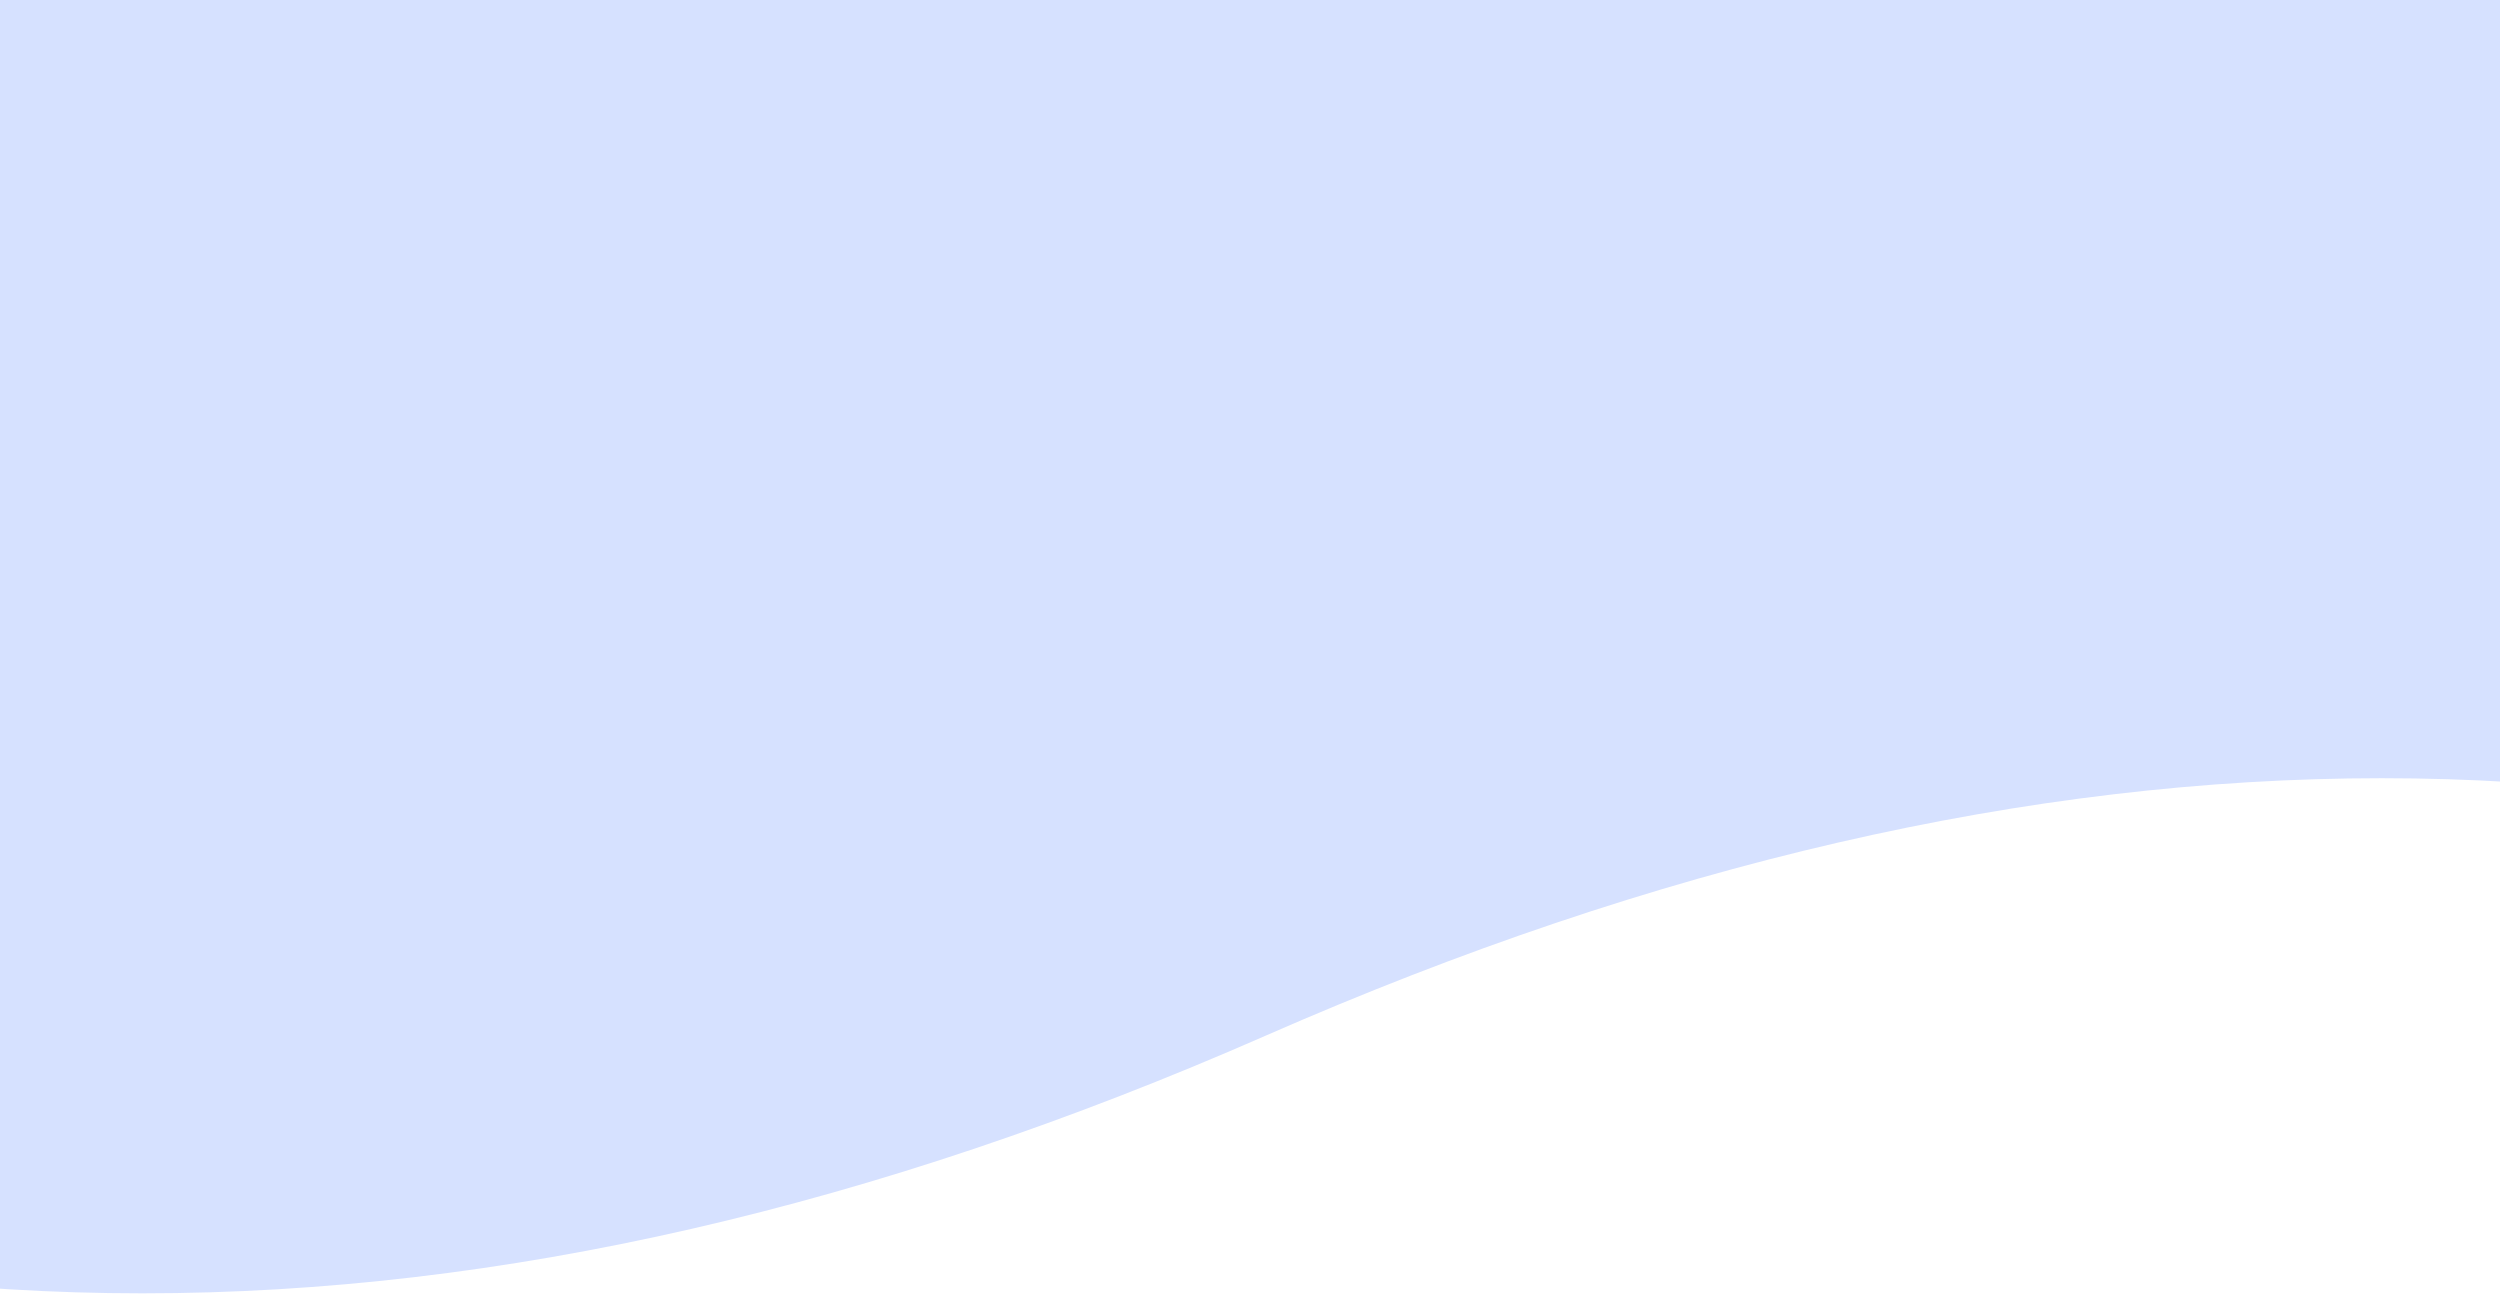
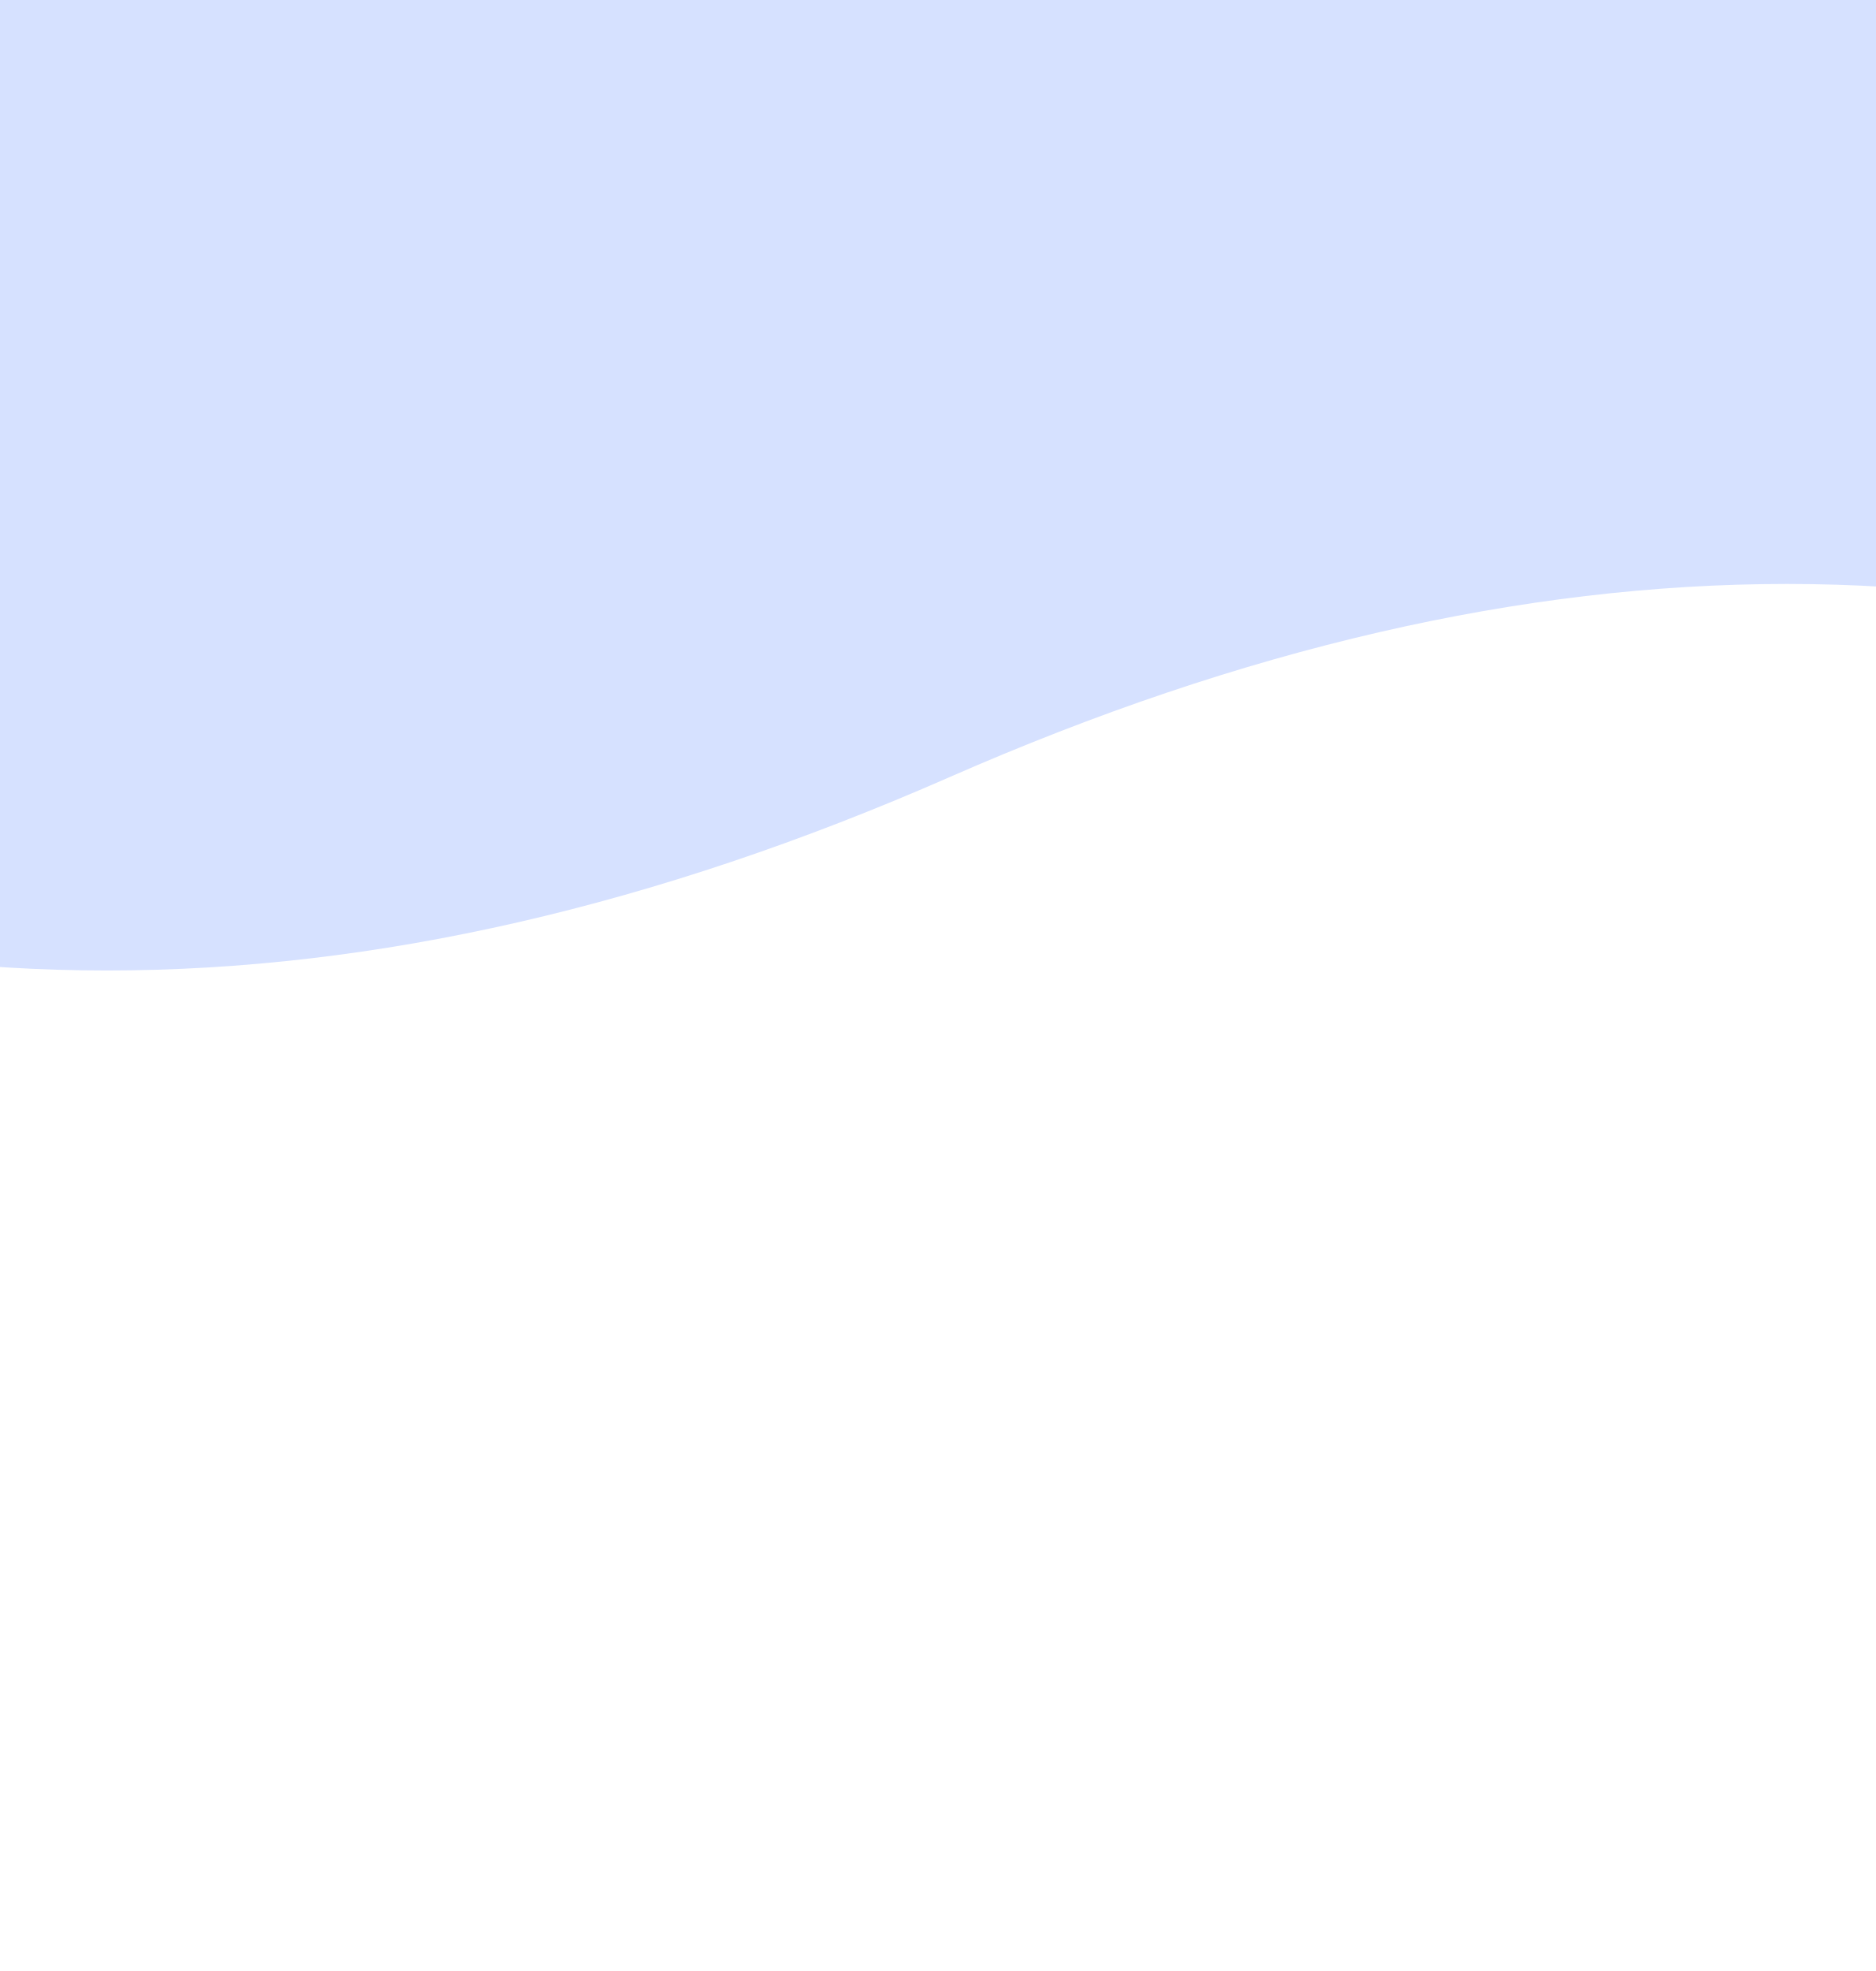
- <svg xmlns="http://www.w3.org/2000/svg" width="375" height="194">
+ <svg xmlns="http://www.w3.org/2000/svg" width="375" height="394">
  <path fill="#D6E1FF" fill-rule="evenodd" d="M-131.808 155.366c97.026 51.512 204.233 51.512 321.62 0 117.388-51.512 223.27-51.512 317.648 0V0h-639.268v155.366z" />
</svg>
